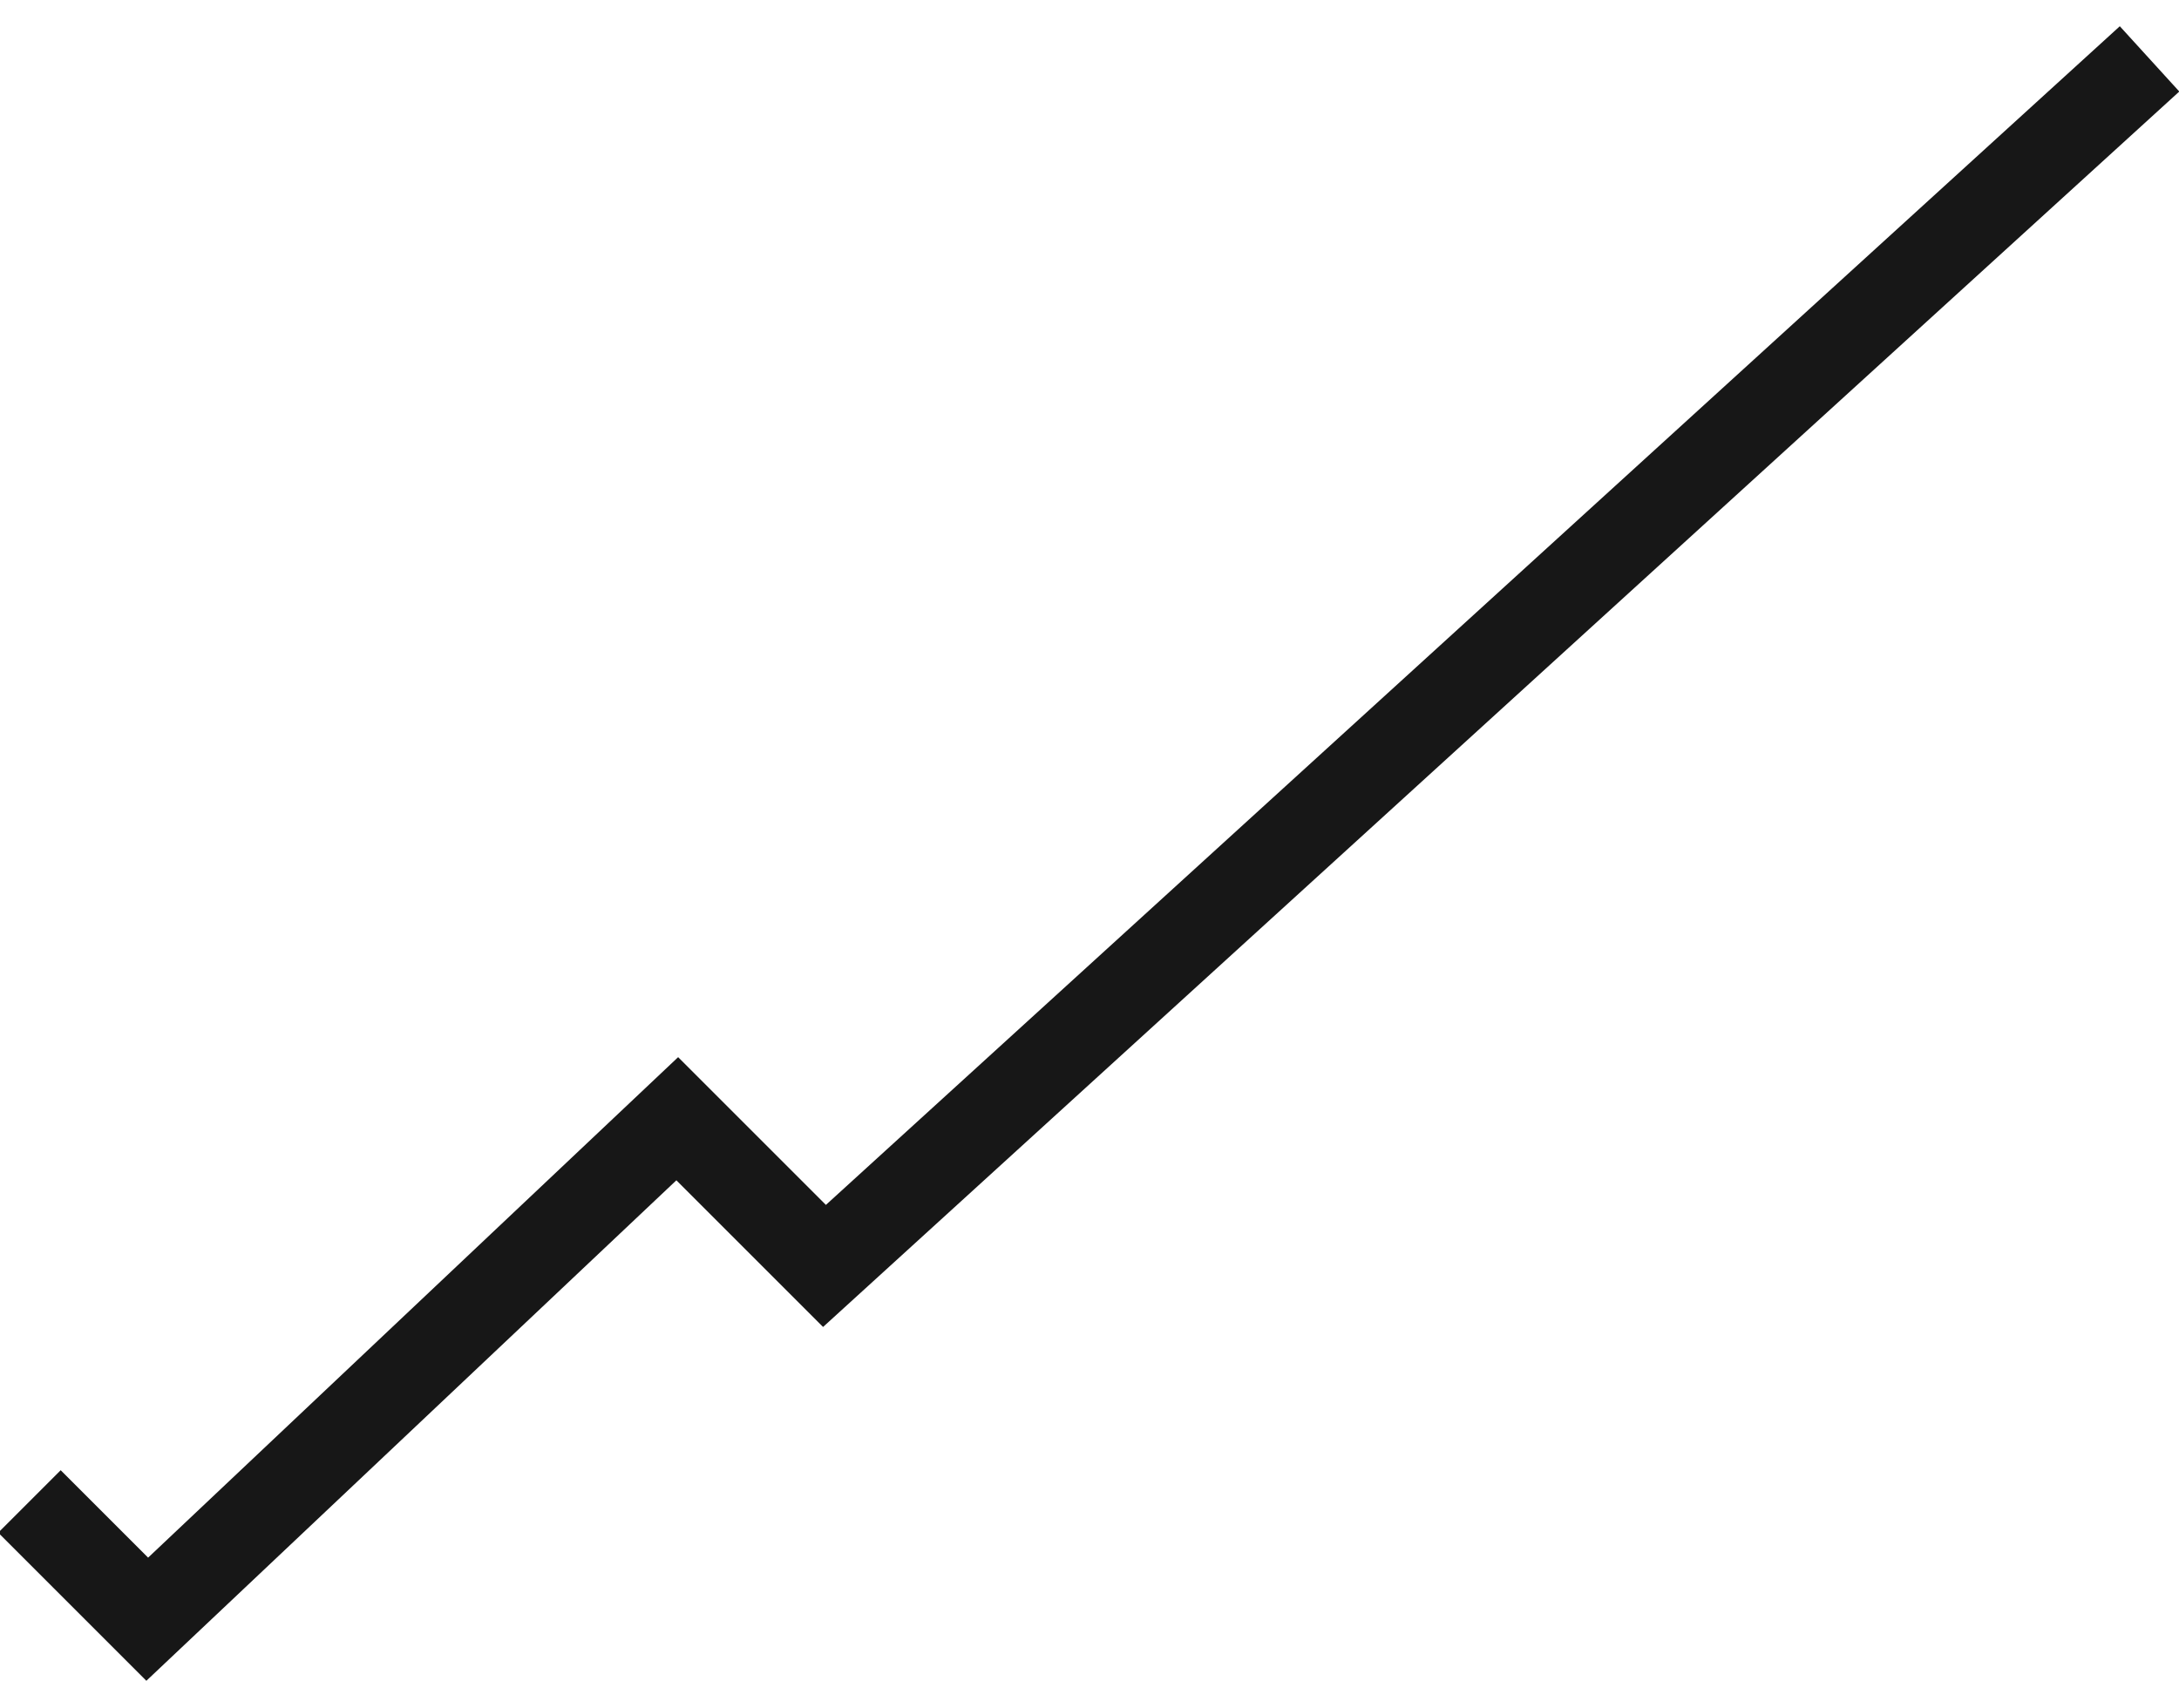
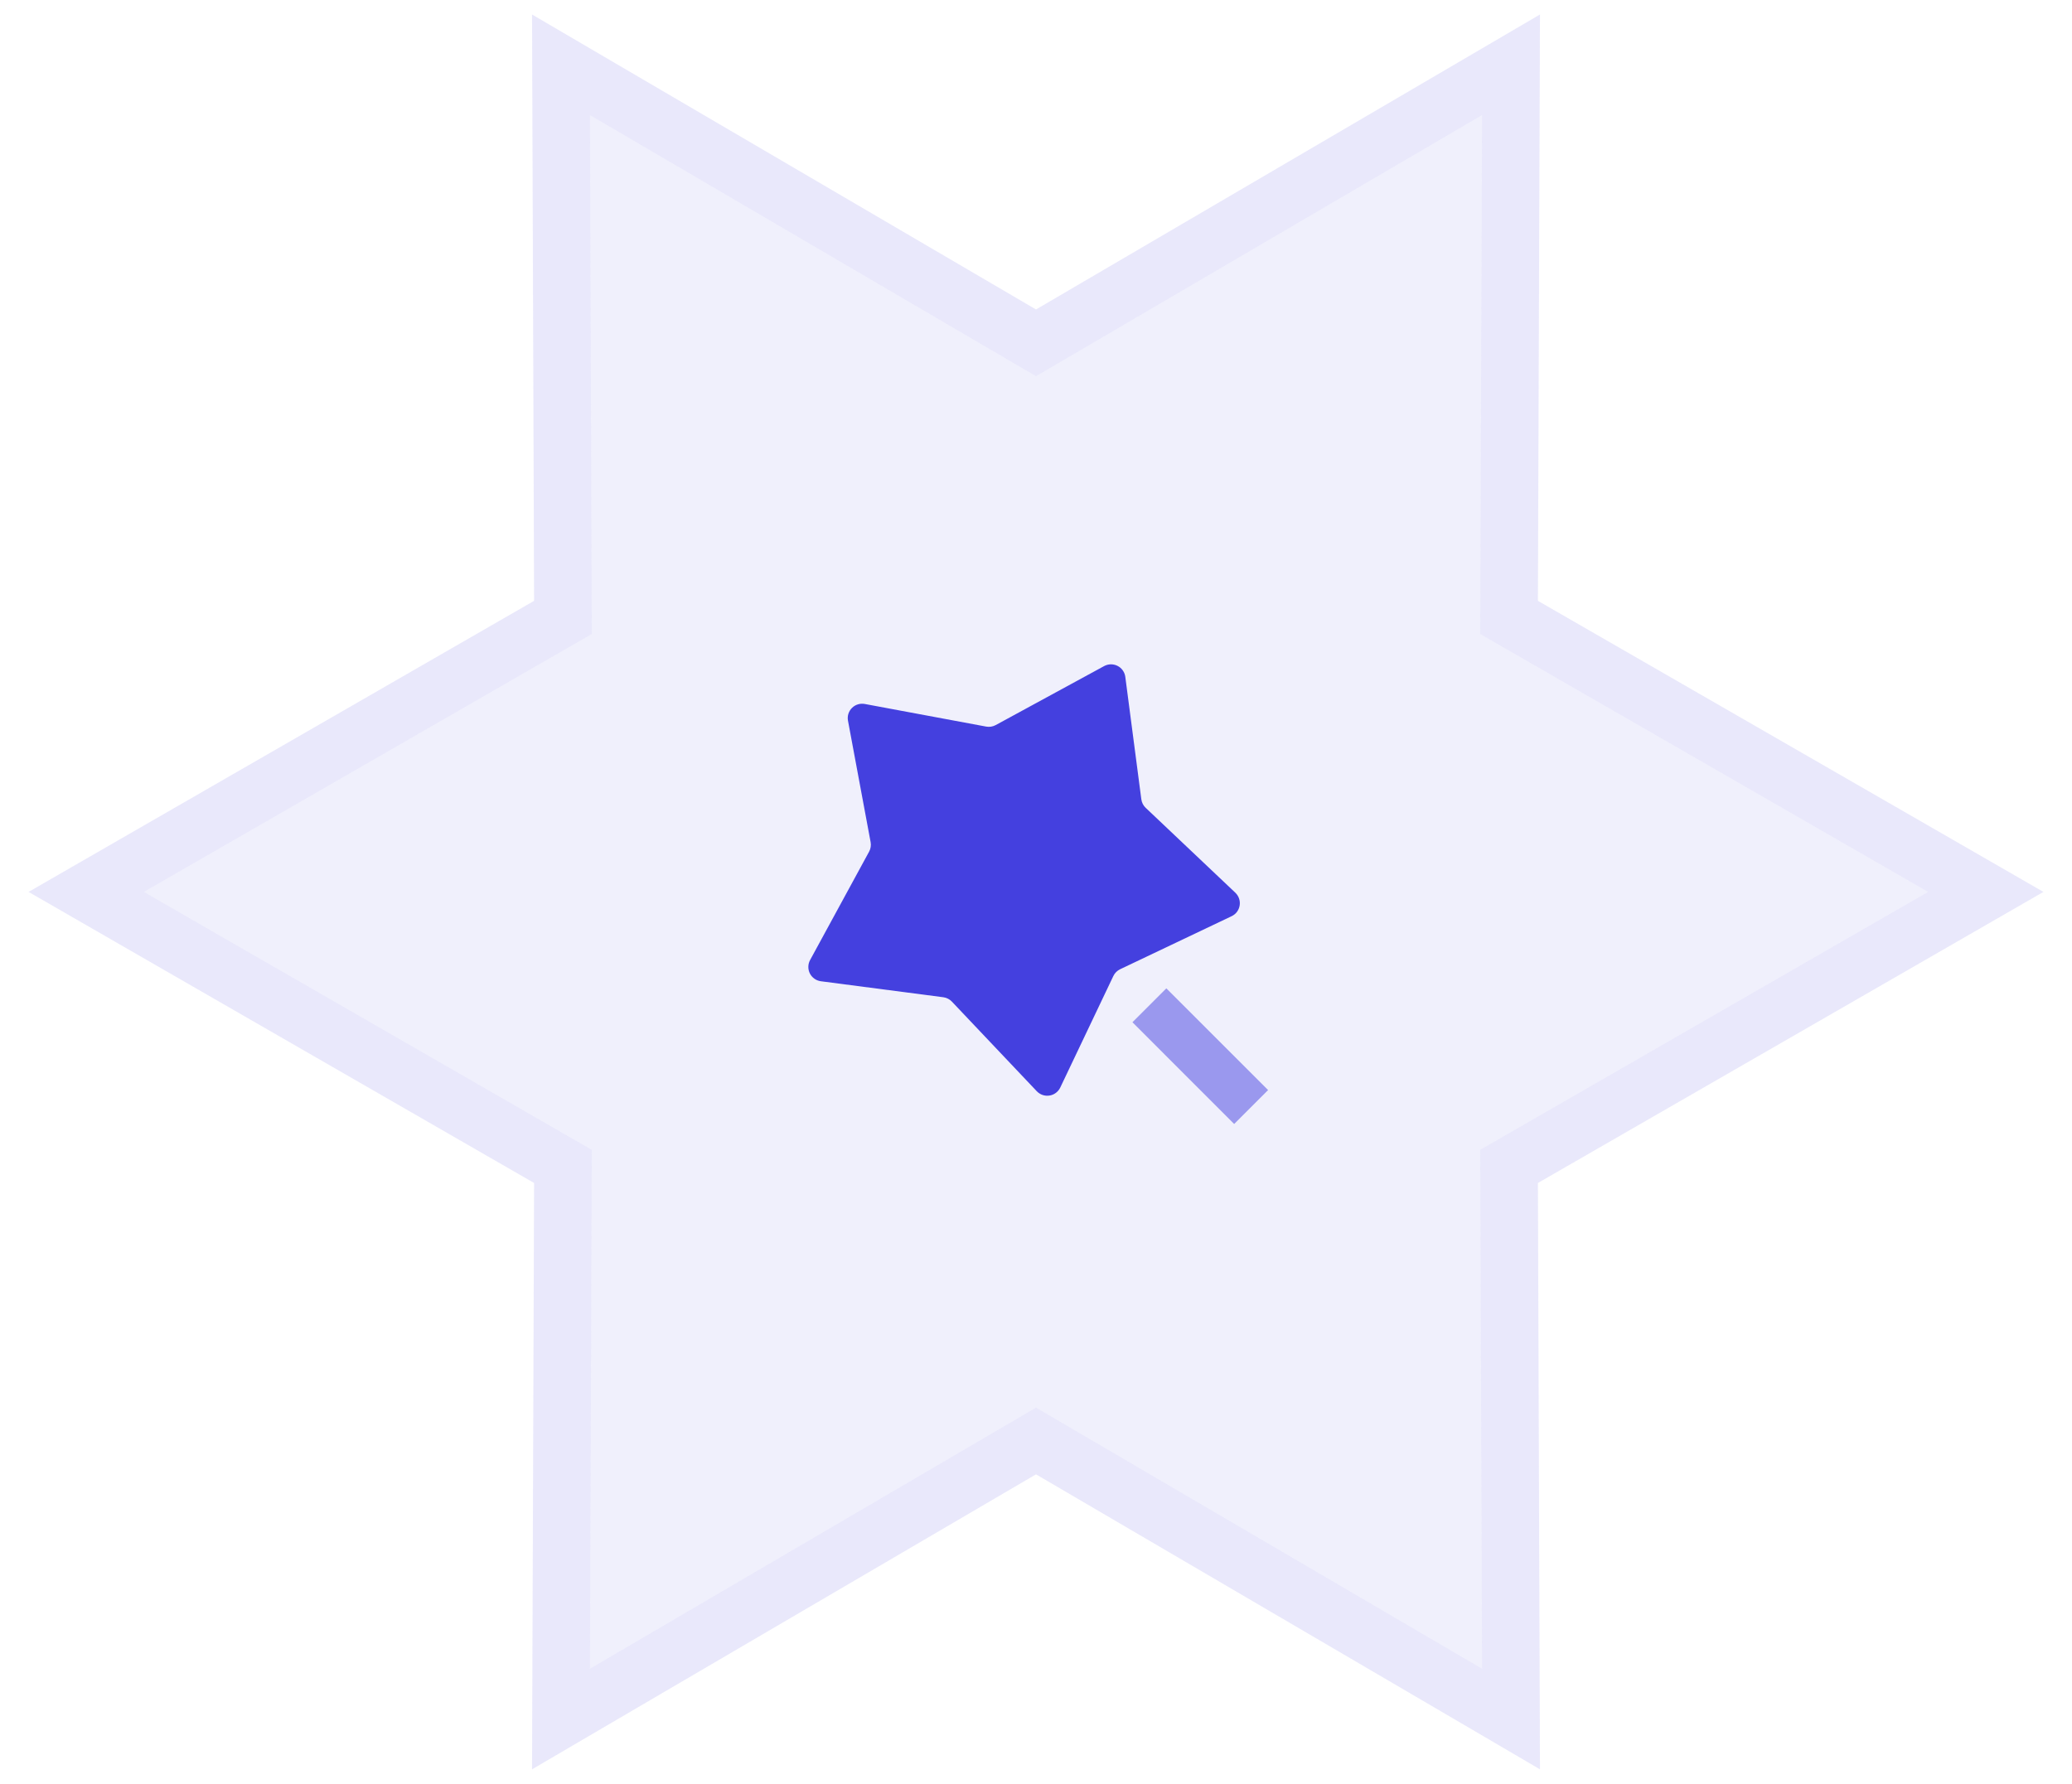
- <svg xmlns="http://www.w3.org/2000/svg" width="74px" height="58px" viewBox="0 0 74 58" version="1.1">
-   <g id="页面-1" stroke="none" stroke-width="1" fill="none" fill-rule="evenodd">
-     <polyline id="路径-14" stroke="#171717" stroke-width="3" points="1 51 5 55 23 38 28 43 73 2" />
-   </g>
+ <svg xmlns="http://www.w3.org/2000/svg" width="72" height="62" viewBox="0 0 72 62" fill="none">
+   <path d="M51.5 4L51.437 22.037L67 31L51.437 39.963L51.5 58L36 48.927L20.5 58L20.563 39.963L5 31L20.563 22.037L20.5 4L36 13.073L51.5 4Z" fill="#4440DF" fill-opacity="0.08" />
+   <path d="M52.5 4.003L52.506 2.252L50.995 3.137L36 11.915L21.005 3.137L19.494 2.252L19.5 4.003L19.561 21.46L4.501 30.133L2.996 31L4.501 31.867L19.561 40.54L19.5 57.996L19.494 59.748L21.005 58.863L36 50.085L50.995 58.863L52.506 59.748L52.5 57.996L52.439 40.54L67.499 31.867L69.004 31L67.499 30.133L52.439 21.46L52.5 4.003Z" stroke="#4440DF" stroke-opacity="0.12" stroke-width="2" />
+   <path d="M38.687 33.925L36.843 37.8C36.808 37.873 36.755 37.936 36.69 37.985C36.625 38.034 36.55 38.066 36.469 38.078C36.389 38.091 36.307 38.084 36.23 38.058C36.154 38.032 36.084 37.987 36.028 37.929L33.077 34.813C32.998 34.73 32.893 34.676 32.779 34.661L28.523 34.105C28.443 34.094 28.366 34.064 28.3 34.017C28.234 33.97 28.18 33.908 28.143 33.836C28.106 33.764 28.088 33.683 28.089 33.602C28.09 33.521 28.11 33.442 28.149 33.37L30.201 29.6C30.255 29.5 30.274 29.383 30.253 29.27L29.467 25.051C29.452 24.971 29.456 24.889 29.48 24.811C29.505 24.734 29.547 24.663 29.605 24.606C29.662 24.548 29.733 24.506 29.81 24.482C29.888 24.458 29.97 24.453 30.05 24.468L34.269 25.254C34.382 25.275 34.498 25.256 34.599 25.202L38.369 23.15C38.441 23.112 38.52 23.091 38.601 23.09C38.682 23.089 38.763 23.108 38.835 23.145C38.907 23.181 38.969 23.235 39.016 23.302C39.063 23.368 39.093 23.445 39.103 23.525L39.66 27.78C39.675 27.894 39.728 27.999 39.812 28.078L42.928 31.029C42.986 31.085 43.031 31.155 43.057 31.232C43.083 31.308 43.09 31.39 43.077 31.471C43.065 31.551 43.032 31.627 42.984 31.692C42.935 31.757 42.872 31.809 42.798 31.844L38.923 33.688C38.82 33.737 38.736 33.821 38.687 33.925Z" fill="#4440DF" />
+   <path opacity="0.5" d="M39.351 35.53L40.529 34.352L44.065 37.887L42.886 39.066L39.351 35.53Z" fill="#4440DF" />
</svg>
